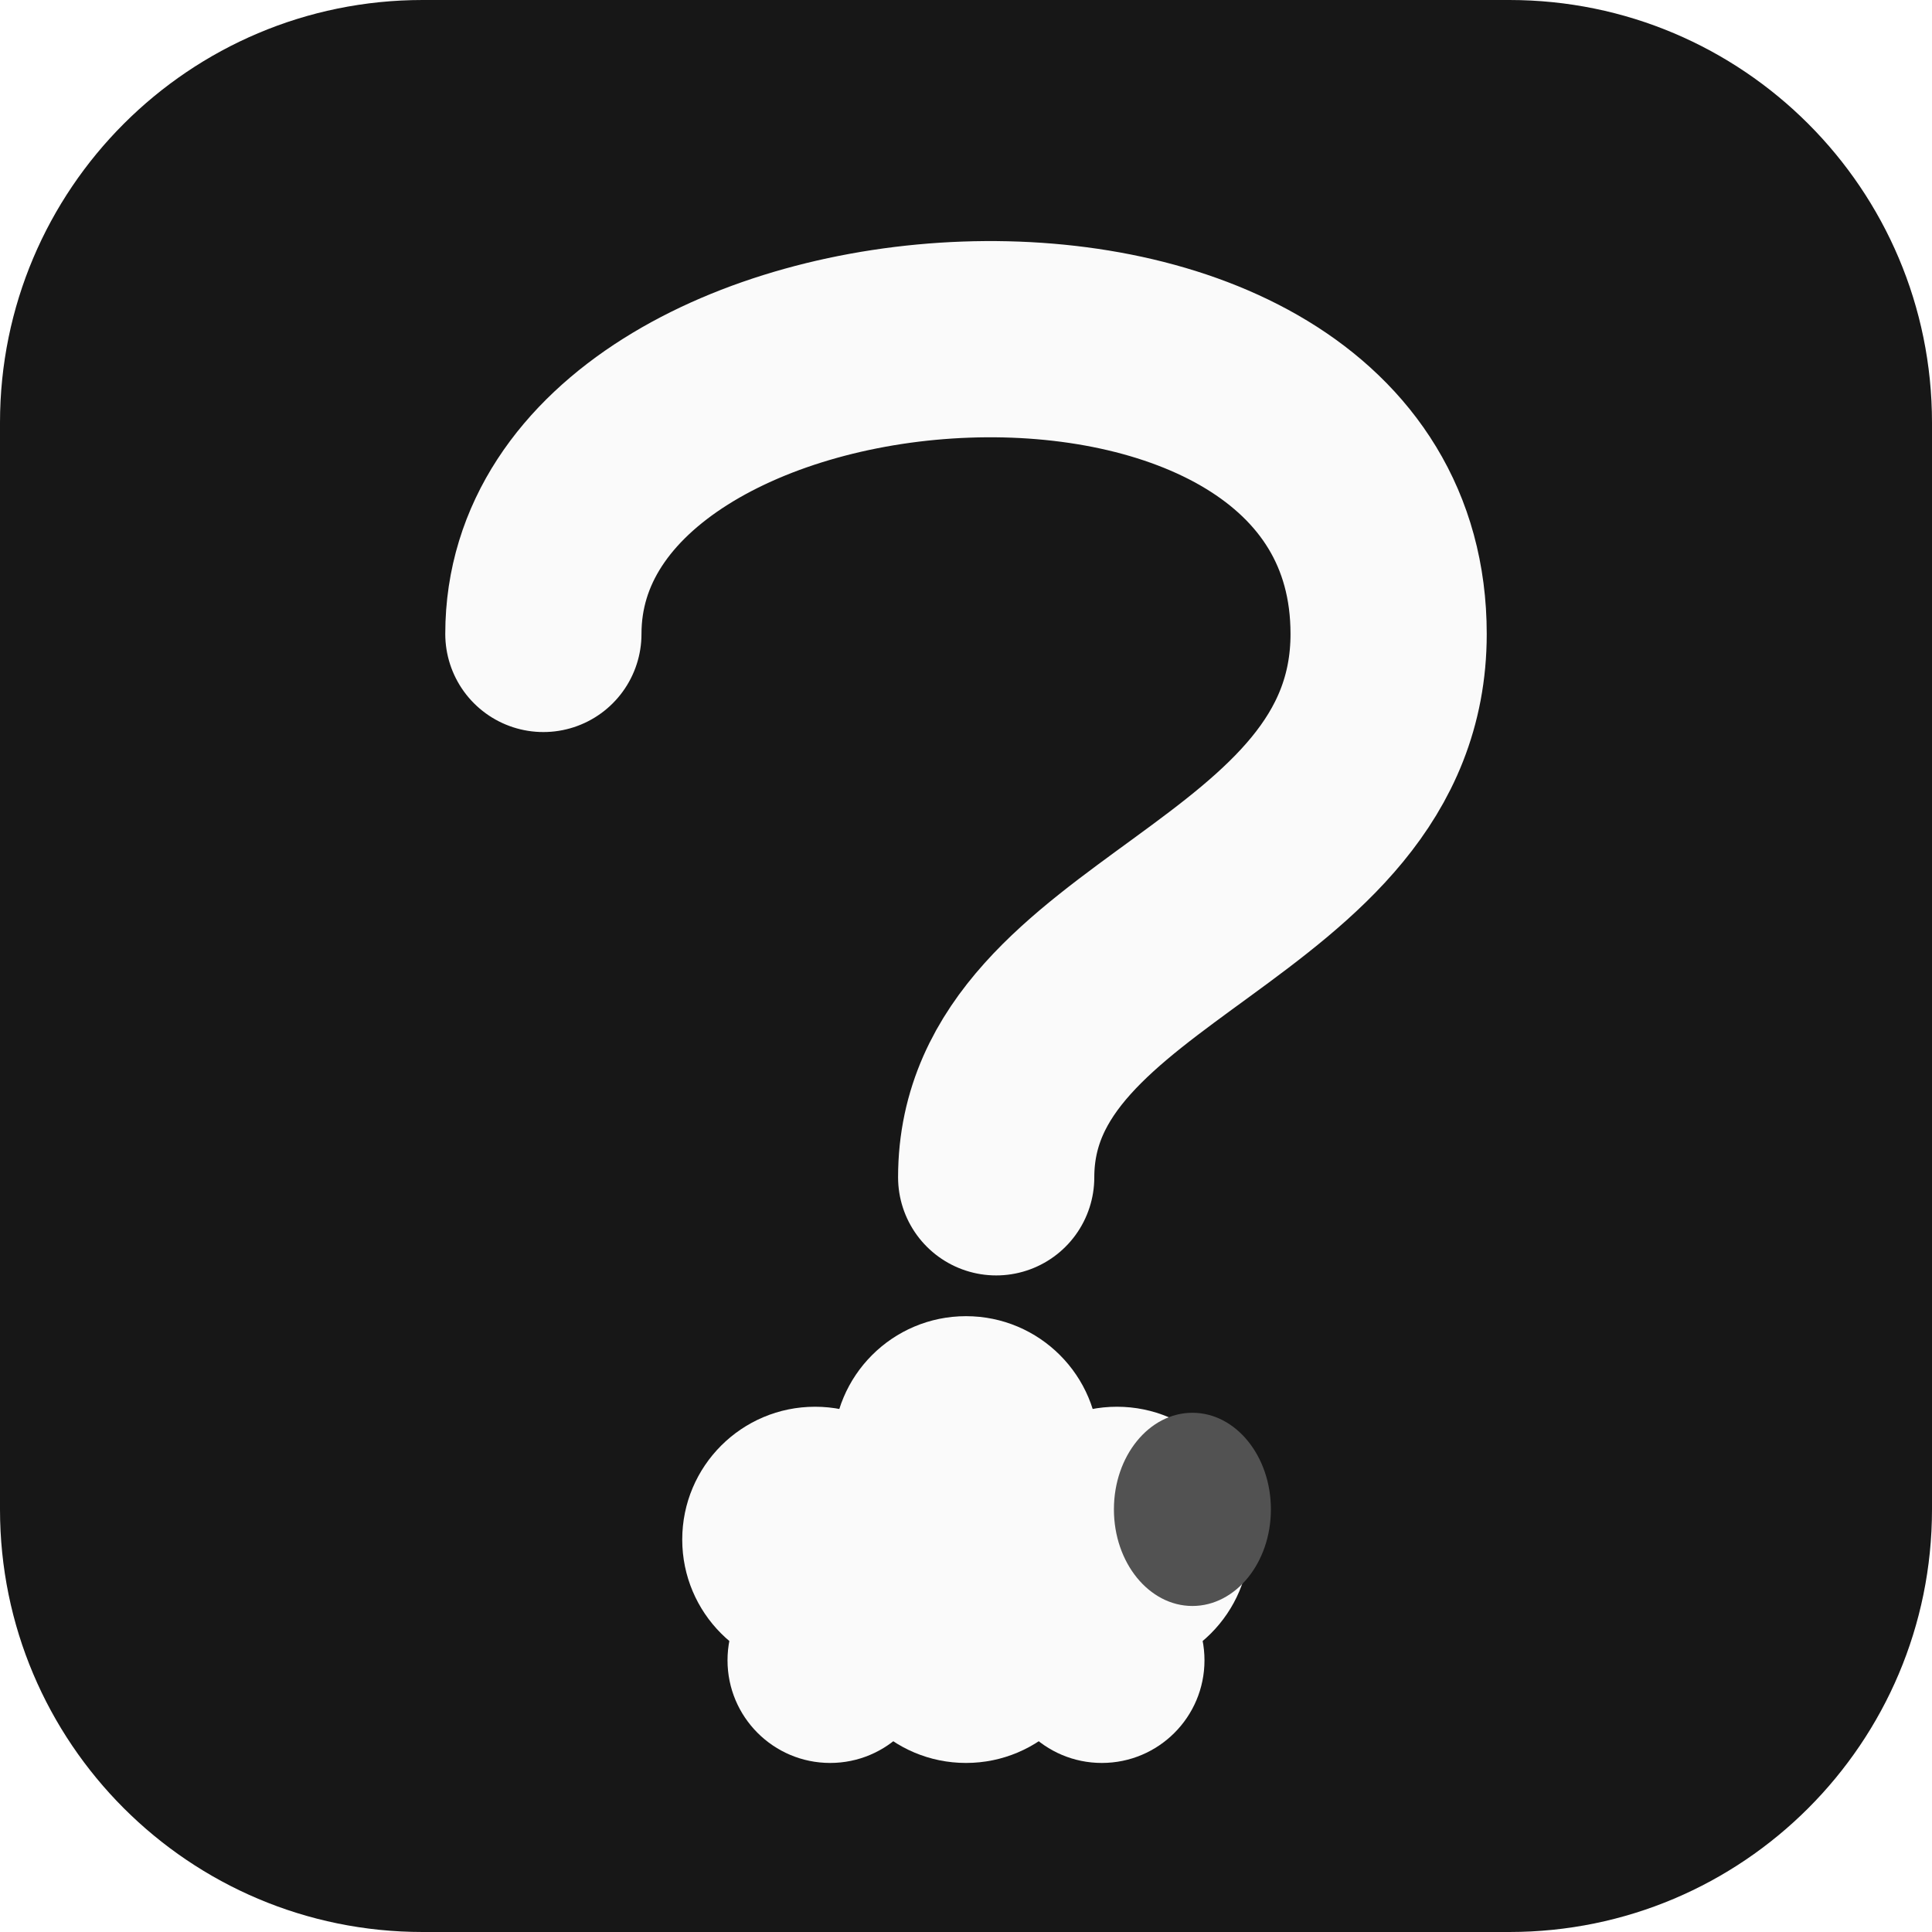
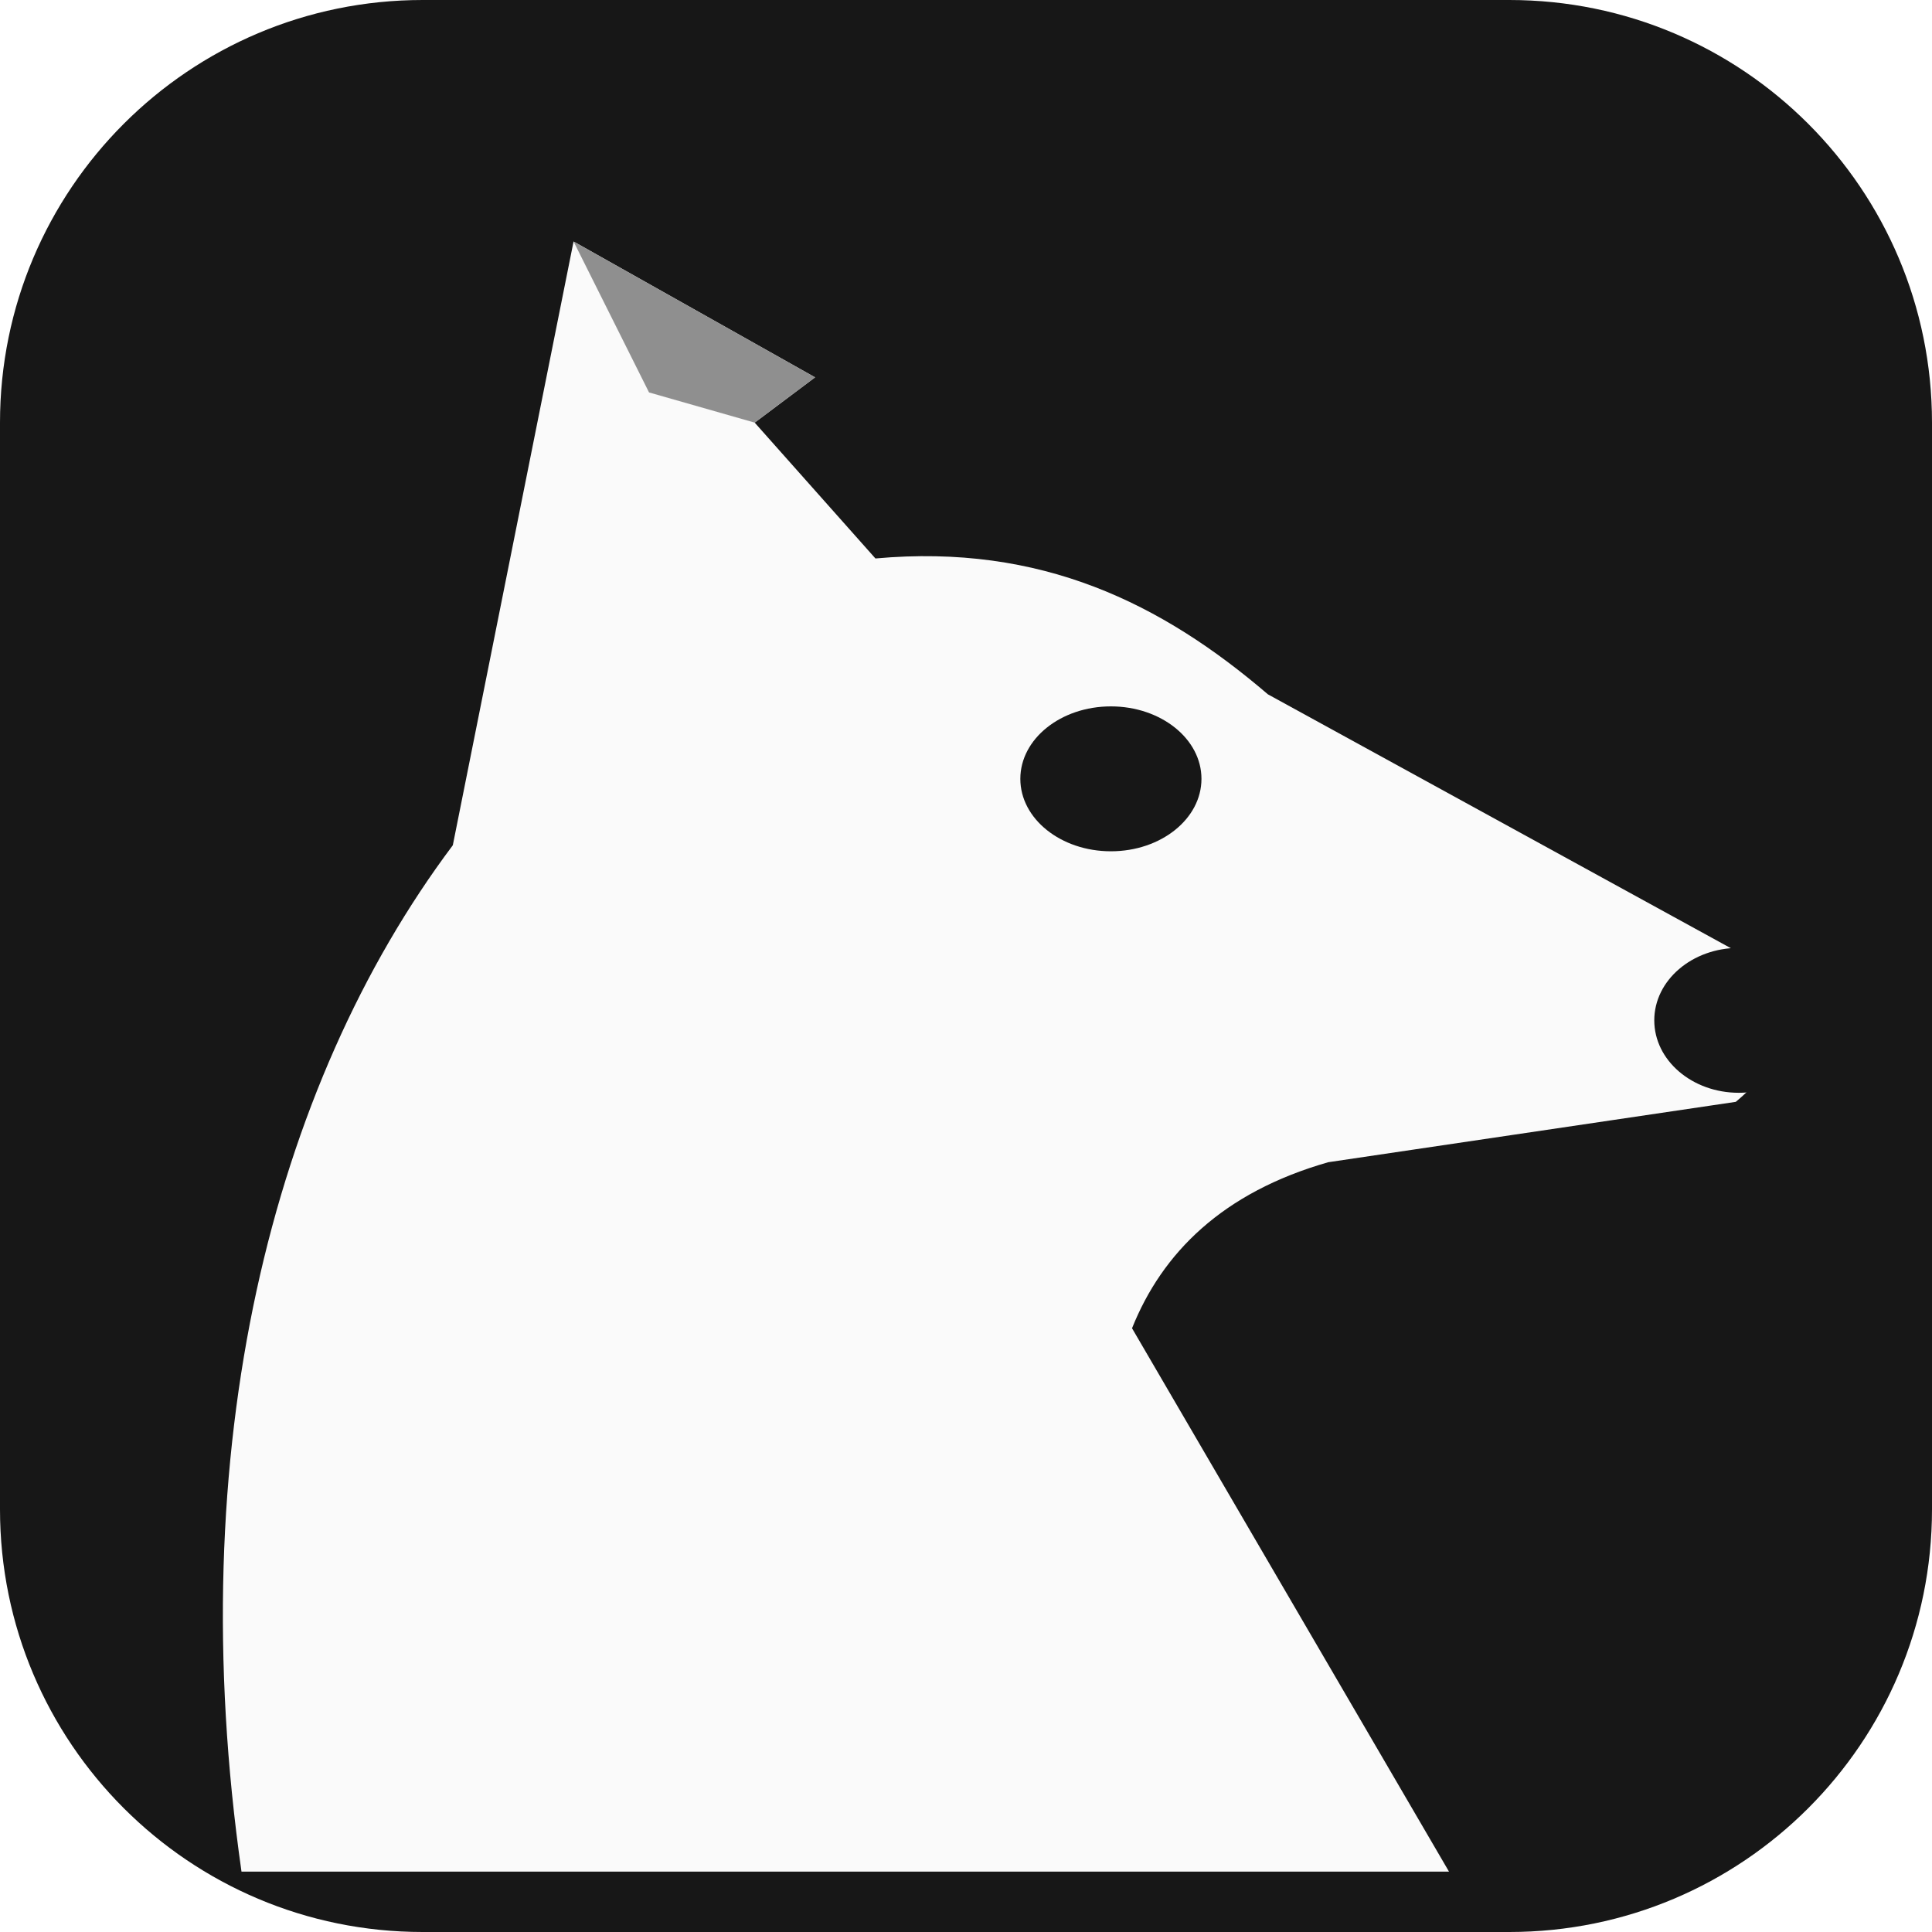
<svg xmlns="http://www.w3.org/2000/svg" viewBox="0 0 64 64">
  <rect width="64" height="64" rx="14" fill="#171717" />
-   <path d="M18 21C18 9 46 7 46 21C46 30 33 31 33 39" fill="none" stroke="#fafafa" stroke-width="6.5" stroke-linecap="round" />
-   <g fill="#fafafa">
-     <circle cx="27" cy="51" r="4.4" />
-     <circle cx="32" cy="48" r="4.4" />
-     <circle cx="37" cy="51" r="4.4" />
-     <circle cx="32" cy="54" r="4.4" />
-     <circle cx="27.5" cy="55" r="3.4" />
-     <circle cx="36.5" cy="55" r="3.4" />
-   </g>
-   <ellipse cx="39.5" cy="50" rx="2.6" ry="3.2" fill="#525252" />
+   <path d="M8 62C6 48 9 36 15 28L19 8L27 12.5L25 14L29 18.5C34.5 18 38.5 20 42 23L57.5 31.5Q60.5 34 57.5 36.5L44 38.5C40.5 39.5 38.5 41.5 37.5 44L48 62Z" fill="#fafafa" />
+   <path d="M19 8L27 12.5L25 14L21.5 13Z" fill="#8f8f8f" />
+   <ellipse cx="36.8" cy="25.8" rx="3" ry="2.4" fill="#171717" />
+   <ellipse cx="57.6" cy="33.8" rx="2.8" ry="2.4" fill="#171717" />
</svg>
